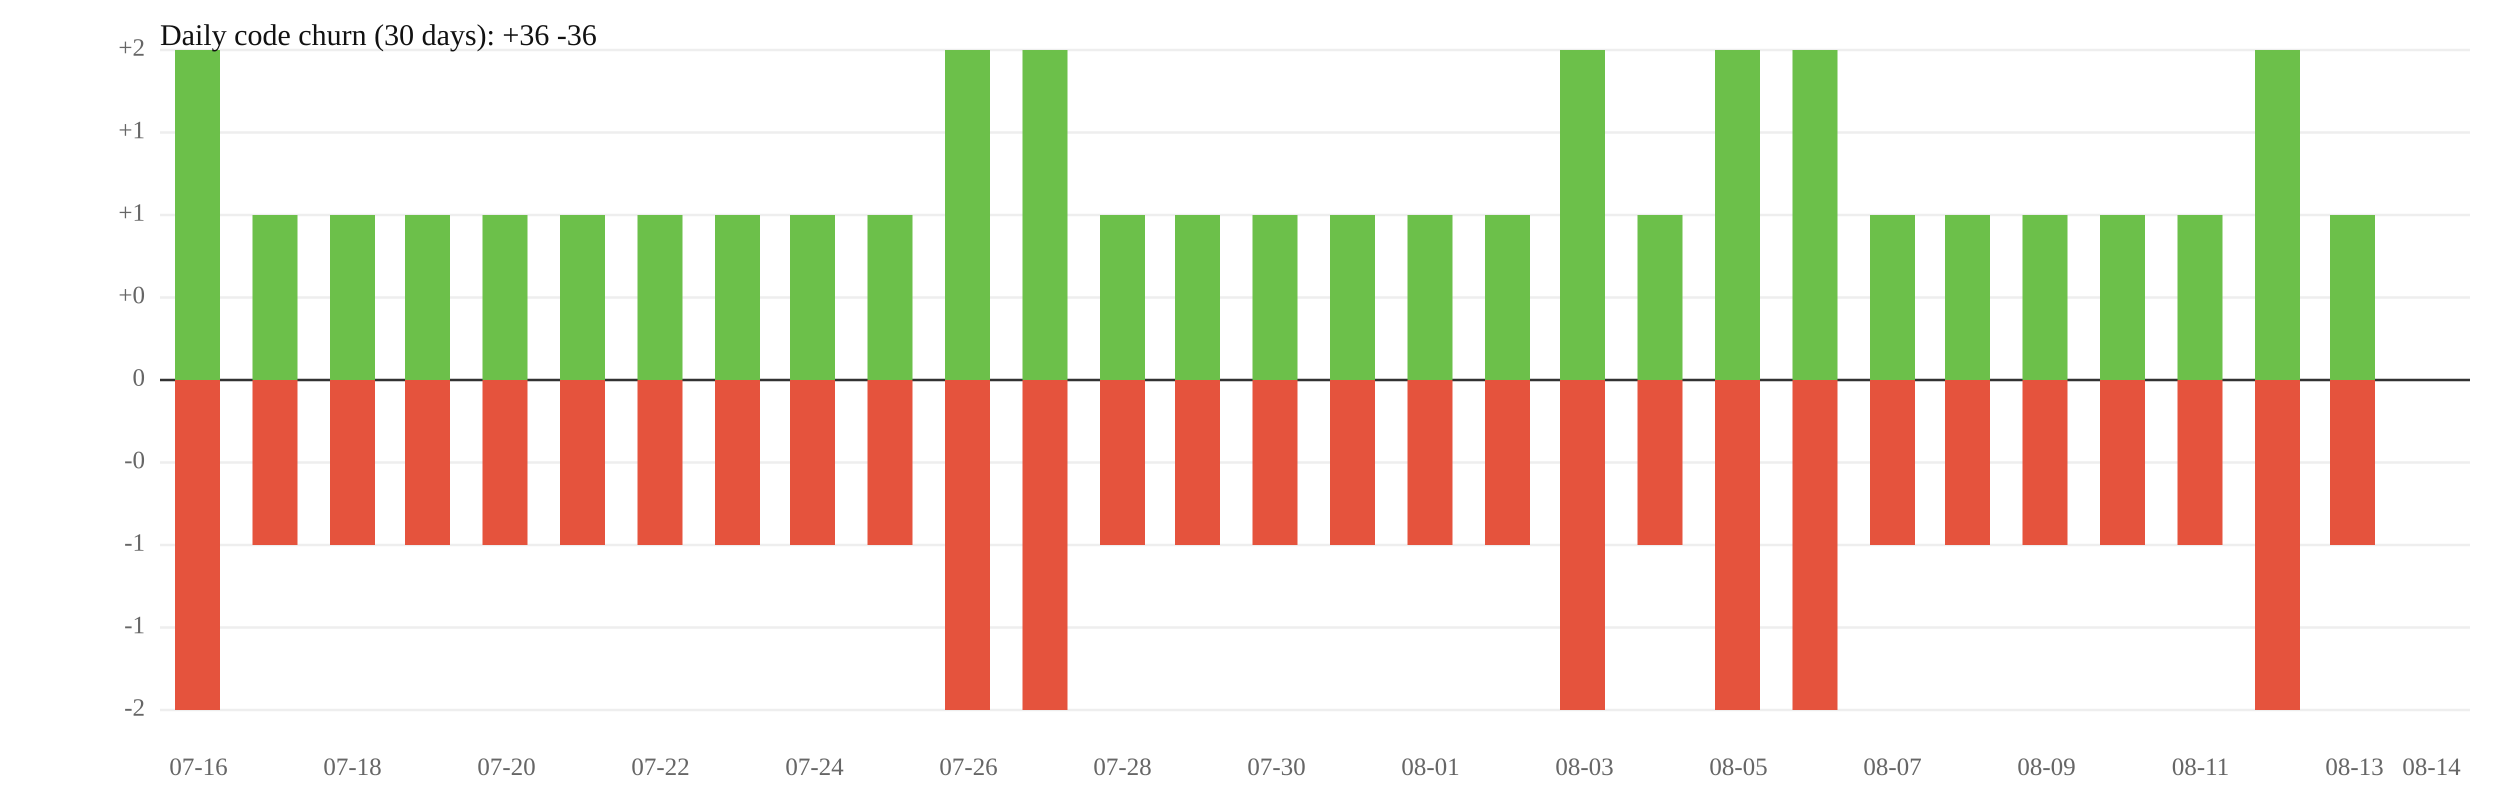
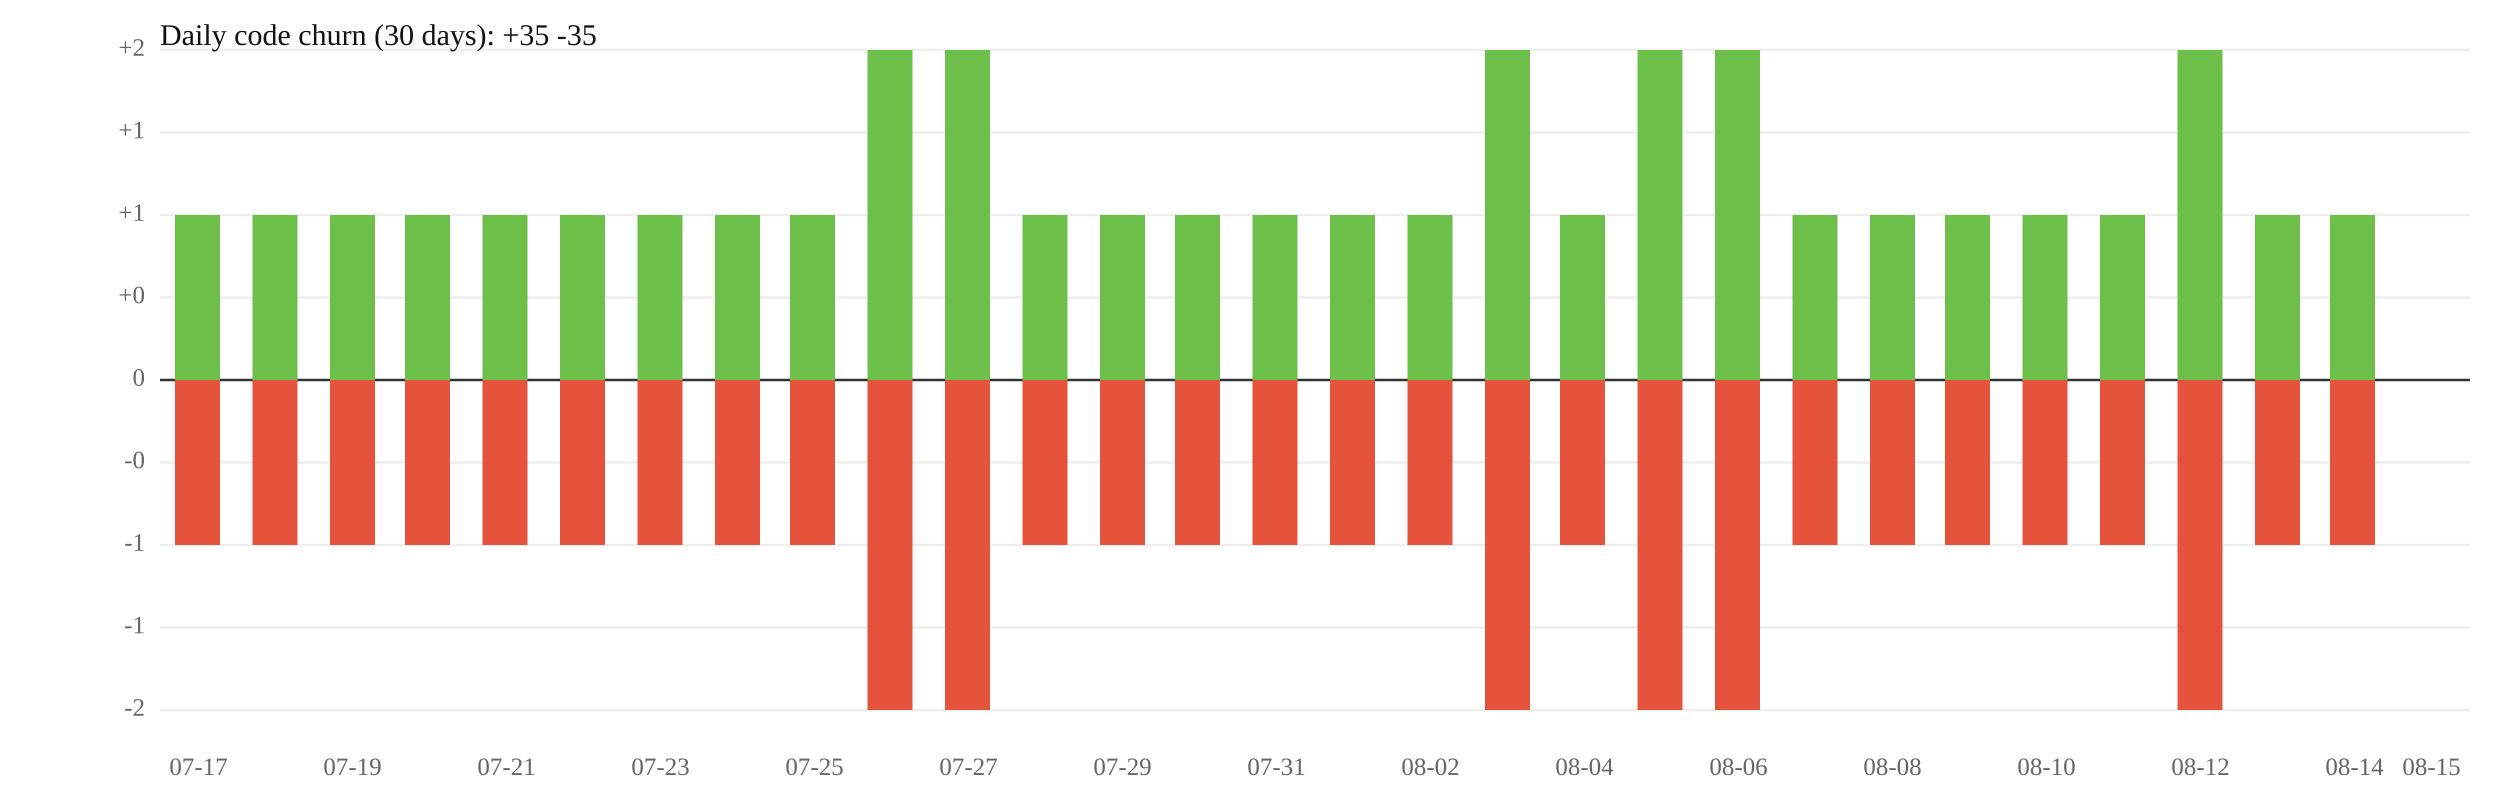
<svg xmlns="http://www.w3.org/2000/svg" width="1000" height="320" viewBox="0 0 1000 320">
  <rect width="100%" height="100%" fill="white" />
  <line x1="64" y1="119" x2="988" y2="119" stroke="#eee" />
  <line x1="64" y1="185" x2="988" y2="185" stroke="#eee" />
  <text x="58" y="119" font-size="10" text-anchor="end" dominant-baseline="middle" fill="#666">+0</text>
  <text x="58" y="185" font-size="10" text-anchor="end" dominant-baseline="middle" fill="#666">-0</text>
  <line x1="64" y1="86" x2="988" y2="86" stroke="#eee" />
  <line x1="64" y1="218" x2="988" y2="218" stroke="#eee" />
  <text x="58" y="86" font-size="10" text-anchor="end" dominant-baseline="middle" fill="#666">+1</text>
  <text x="58" y="218" font-size="10" text-anchor="end" dominant-baseline="middle" fill="#666">-1</text>
  <line x1="64" y1="53" x2="988" y2="53" stroke="#eee" />
  <line x1="64" y1="251" x2="988" y2="251" stroke="#eee" />
  <text x="58" y="53" font-size="10" text-anchor="end" dominant-baseline="middle" fill="#666">+1</text>
  <text x="58" y="251" font-size="10" text-anchor="end" dominant-baseline="middle" fill="#666">-1</text>
  <line x1="64" y1="20" x2="988" y2="20" stroke="#eee" />
  <line x1="64" y1="284" x2="988" y2="284" stroke="#eee" />
  <text x="58" y="20" font-size="10" text-anchor="end" dominant-baseline="middle" fill="#666">+2</text>
  <text x="58" y="284" font-size="10" text-anchor="end" dominant-baseline="middle" fill="#666">-2</text>
  <line x1="64" y1="152" x2="988" y2="152" stroke="#333" />
  <text x="58" y="152" font-size="10" text-anchor="end" dominant-baseline="middle" fill="#666">0</text>
-   <rect x="70" y="20" width="18" height="132" fill="#6cc04a" />
-   <rect x="70" y="152" width="18" height="132" fill="#e5533d" />
+   <rect x="70" y="86" width="18" height="66" fill="#6cc04a" />
+   <rect x="70" y="152" width="18" height="66" fill="#e5533d" />
  <rect x="101" y="86" width="18" height="66" fill="#6cc04a" />
  <rect x="101" y="152" width="18" height="66" fill="#e5533d" />
  <rect x="132" y="86" width="18" height="66" fill="#6cc04a" />
  <rect x="132" y="152" width="18" height="66" fill="#e5533d" />
  <rect x="162" y="86" width="18" height="66" fill="#6cc04a" />
  <rect x="162" y="152" width="18" height="66" fill="#e5533d" />
  <rect x="193" y="86" width="18" height="66" fill="#6cc04a" />
  <rect x="193" y="152" width="18" height="66" fill="#e5533d" />
  <rect x="224" y="86" width="18" height="66" fill="#6cc04a" />
  <rect x="224" y="152" width="18" height="66" fill="#e5533d" />
  <rect x="255" y="86" width="18" height="66" fill="#6cc04a" />
  <rect x="255" y="152" width="18" height="66" fill="#e5533d" />
  <rect x="286" y="86" width="18" height="66" fill="#6cc04a" />
  <rect x="286" y="152" width="18" height="66" fill="#e5533d" />
  <rect x="316" y="86" width="18" height="66" fill="#6cc04a" />
  <rect x="316" y="152" width="18" height="66" fill="#e5533d" />
-   <rect x="347" y="86" width="18" height="66" fill="#6cc04a" />
-   <rect x="347" y="152" width="18" height="66" fill="#e5533d" />
+   <rect x="347" y="20" width="18" height="132" fill="#6cc04a" />
+   <rect x="347" y="152" width="18" height="132" fill="#e5533d" />
  <rect x="378" y="20" width="18" height="132" fill="#6cc04a" />
  <rect x="378" y="152" width="18" height="132" fill="#e5533d" />
-   <rect x="409" y="20" width="18" height="132" fill="#6cc04a" />
-   <rect x="409" y="152" width="18" height="132" fill="#e5533d" />
+   <rect x="409" y="86" width="18" height="66" fill="#6cc04a" />
+   <rect x="409" y="152" width="18" height="66" fill="#e5533d" />
  <rect x="440" y="86" width="18" height="66" fill="#6cc04a" />
  <rect x="440" y="152" width="18" height="66" fill="#e5533d" />
  <rect x="470" y="86" width="18" height="66" fill="#6cc04a" />
  <rect x="470" y="152" width="18" height="66" fill="#e5533d" />
  <rect x="501" y="86" width="18" height="66" fill="#6cc04a" />
  <rect x="501" y="152" width="18" height="66" fill="#e5533d" />
  <rect x="532" y="86" width="18" height="66" fill="#6cc04a" />
  <rect x="532" y="152" width="18" height="66" fill="#e5533d" />
  <rect x="563" y="86" width="18" height="66" fill="#6cc04a" />
  <rect x="563" y="152" width="18" height="66" fill="#e5533d" />
-   <rect x="594" y="86" width="18" height="66" fill="#6cc04a" />
-   <rect x="594" y="152" width="18" height="66" fill="#e5533d" />
-   <rect x="624" y="20" width="18" height="132" fill="#6cc04a" />
-   <rect x="624" y="152" width="18" height="132" fill="#e5533d" />
-   <rect x="655" y="86" width="18" height="66" fill="#6cc04a" />
-   <rect x="655" y="152" width="18" height="66" fill="#e5533d" />
+   <rect x="594" y="20" width="18" height="132" fill="#6cc04a" />
+   <rect x="594" y="152" width="18" height="132" fill="#e5533d" />
+   <rect x="624" y="86" width="18" height="66" fill="#6cc04a" />
+   <rect x="624" y="152" width="18" height="66" fill="#e5533d" />
+   <rect x="655" y="20" width="18" height="132" fill="#6cc04a" />
+   <rect x="655" y="152" width="18" height="132" fill="#e5533d" />
  <rect x="686" y="20" width="18" height="132" fill="#6cc04a" />
  <rect x="686" y="152" width="18" height="132" fill="#e5533d" />
-   <rect x="717" y="20" width="18" height="132" fill="#6cc04a" />
-   <rect x="717" y="152" width="18" height="132" fill="#e5533d" />
+   <rect x="717" y="86" width="18" height="66" fill="#6cc04a" />
+   <rect x="717" y="152" width="18" height="66" fill="#e5533d" />
  <rect x="748" y="86" width="18" height="66" fill="#6cc04a" />
  <rect x="748" y="152" width="18" height="66" fill="#e5533d" />
  <rect x="778" y="86" width="18" height="66" fill="#6cc04a" />
  <rect x="778" y="152" width="18" height="66" fill="#e5533d" />
  <rect x="809" y="86" width="18" height="66" fill="#6cc04a" />
  <rect x="809" y="152" width="18" height="66" fill="#e5533d" />
  <rect x="840" y="86" width="18" height="66" fill="#6cc04a" />
  <rect x="840" y="152" width="18" height="66" fill="#e5533d" />
-   <rect x="871" y="86" width="18" height="66" fill="#6cc04a" />
-   <rect x="871" y="152" width="18" height="66" fill="#e5533d" />
-   <rect x="902" y="20" width="18" height="132" fill="#6cc04a" />
-   <rect x="902" y="152" width="18" height="132" fill="#e5533d" />
+   <rect x="871" y="20" width="18" height="132" fill="#6cc04a" />
+   <rect x="871" y="152" width="18" height="132" fill="#e5533d" />
+   <rect x="902" y="86" width="18" height="66" fill="#6cc04a" />
+   <rect x="902" y="152" width="18" height="66" fill="#e5533d" />
  <rect x="932" y="86" width="18" height="66" fill="#6cc04a" />
  <rect x="932" y="152" width="18" height="66" fill="#e5533d" />
-   <text x="79.4" y="310" font-size="10" text-anchor="middle" fill="#666">07-16</text>
-   <text x="141.0" y="310" font-size="10" text-anchor="middle" fill="#666">07-18</text>
-   <text x="202.6" y="310" font-size="10" text-anchor="middle" fill="#666">07-20</text>
-   <text x="264.2" y="310" font-size="10" text-anchor="middle" fill="#666">07-22</text>
-   <text x="325.8" y="310" font-size="10" text-anchor="middle" fill="#666">07-24</text>
-   <text x="387.4" y="310" font-size="10" text-anchor="middle" fill="#666">07-26</text>
-   <text x="449.0" y="310" font-size="10" text-anchor="middle" fill="#666">07-28</text>
-   <text x="510.6" y="310" font-size="10" text-anchor="middle" fill="#666">07-30</text>
-   <text x="572.2" y="310" font-size="10" text-anchor="middle" fill="#666">08-01</text>
-   <text x="633.8" y="310" font-size="10" text-anchor="middle" fill="#666">08-03</text>
-   <text x="695.4" y="310" font-size="10" text-anchor="middle" fill="#666">08-05</text>
-   <text x="757.0" y="310" font-size="10" text-anchor="middle" fill="#666">08-07</text>
-   <text x="818.6" y="310" font-size="10" text-anchor="middle" fill="#666">08-09</text>
-   <text x="880.2" y="310" font-size="10" text-anchor="middle" fill="#666">08-11</text>
-   <text x="941.8" y="310" font-size="10" text-anchor="middle" fill="#666">08-13</text>
-   <text x="972.6" y="310" font-size="10" text-anchor="middle" fill="#666">08-14</text>
-   <text x="64" y="18" font-size="12" fill="#111">Daily code churn (30 days): +36  -36</text>
+   <text x="79.4" y="310" font-size="10" text-anchor="middle" fill="#666">07-17</text>
+   <text x="141.0" y="310" font-size="10" text-anchor="middle" fill="#666">07-19</text>
+   <text x="202.6" y="310" font-size="10" text-anchor="middle" fill="#666">07-21</text>
+   <text x="264.2" y="310" font-size="10" text-anchor="middle" fill="#666">07-23</text>
+   <text x="325.8" y="310" font-size="10" text-anchor="middle" fill="#666">07-25</text>
+   <text x="387.4" y="310" font-size="10" text-anchor="middle" fill="#666">07-27</text>
+   <text x="449.0" y="310" font-size="10" text-anchor="middle" fill="#666">07-29</text>
+   <text x="510.6" y="310" font-size="10" text-anchor="middle" fill="#666">07-31</text>
+   <text x="572.2" y="310" font-size="10" text-anchor="middle" fill="#666">08-02</text>
+   <text x="633.8" y="310" font-size="10" text-anchor="middle" fill="#666">08-04</text>
+   <text x="695.4" y="310" font-size="10" text-anchor="middle" fill="#666">08-06</text>
+   <text x="757.0" y="310" font-size="10" text-anchor="middle" fill="#666">08-08</text>
+   <text x="818.6" y="310" font-size="10" text-anchor="middle" fill="#666">08-10</text>
+   <text x="880.2" y="310" font-size="10" text-anchor="middle" fill="#666">08-12</text>
+   <text x="941.8" y="310" font-size="10" text-anchor="middle" fill="#666">08-14</text>
+   <text x="972.6" y="310" font-size="10" text-anchor="middle" fill="#666">08-15</text>
+   <text x="64" y="18" font-size="12" fill="#111">Daily code churn (30 days): +35  -35</text>
</svg>
